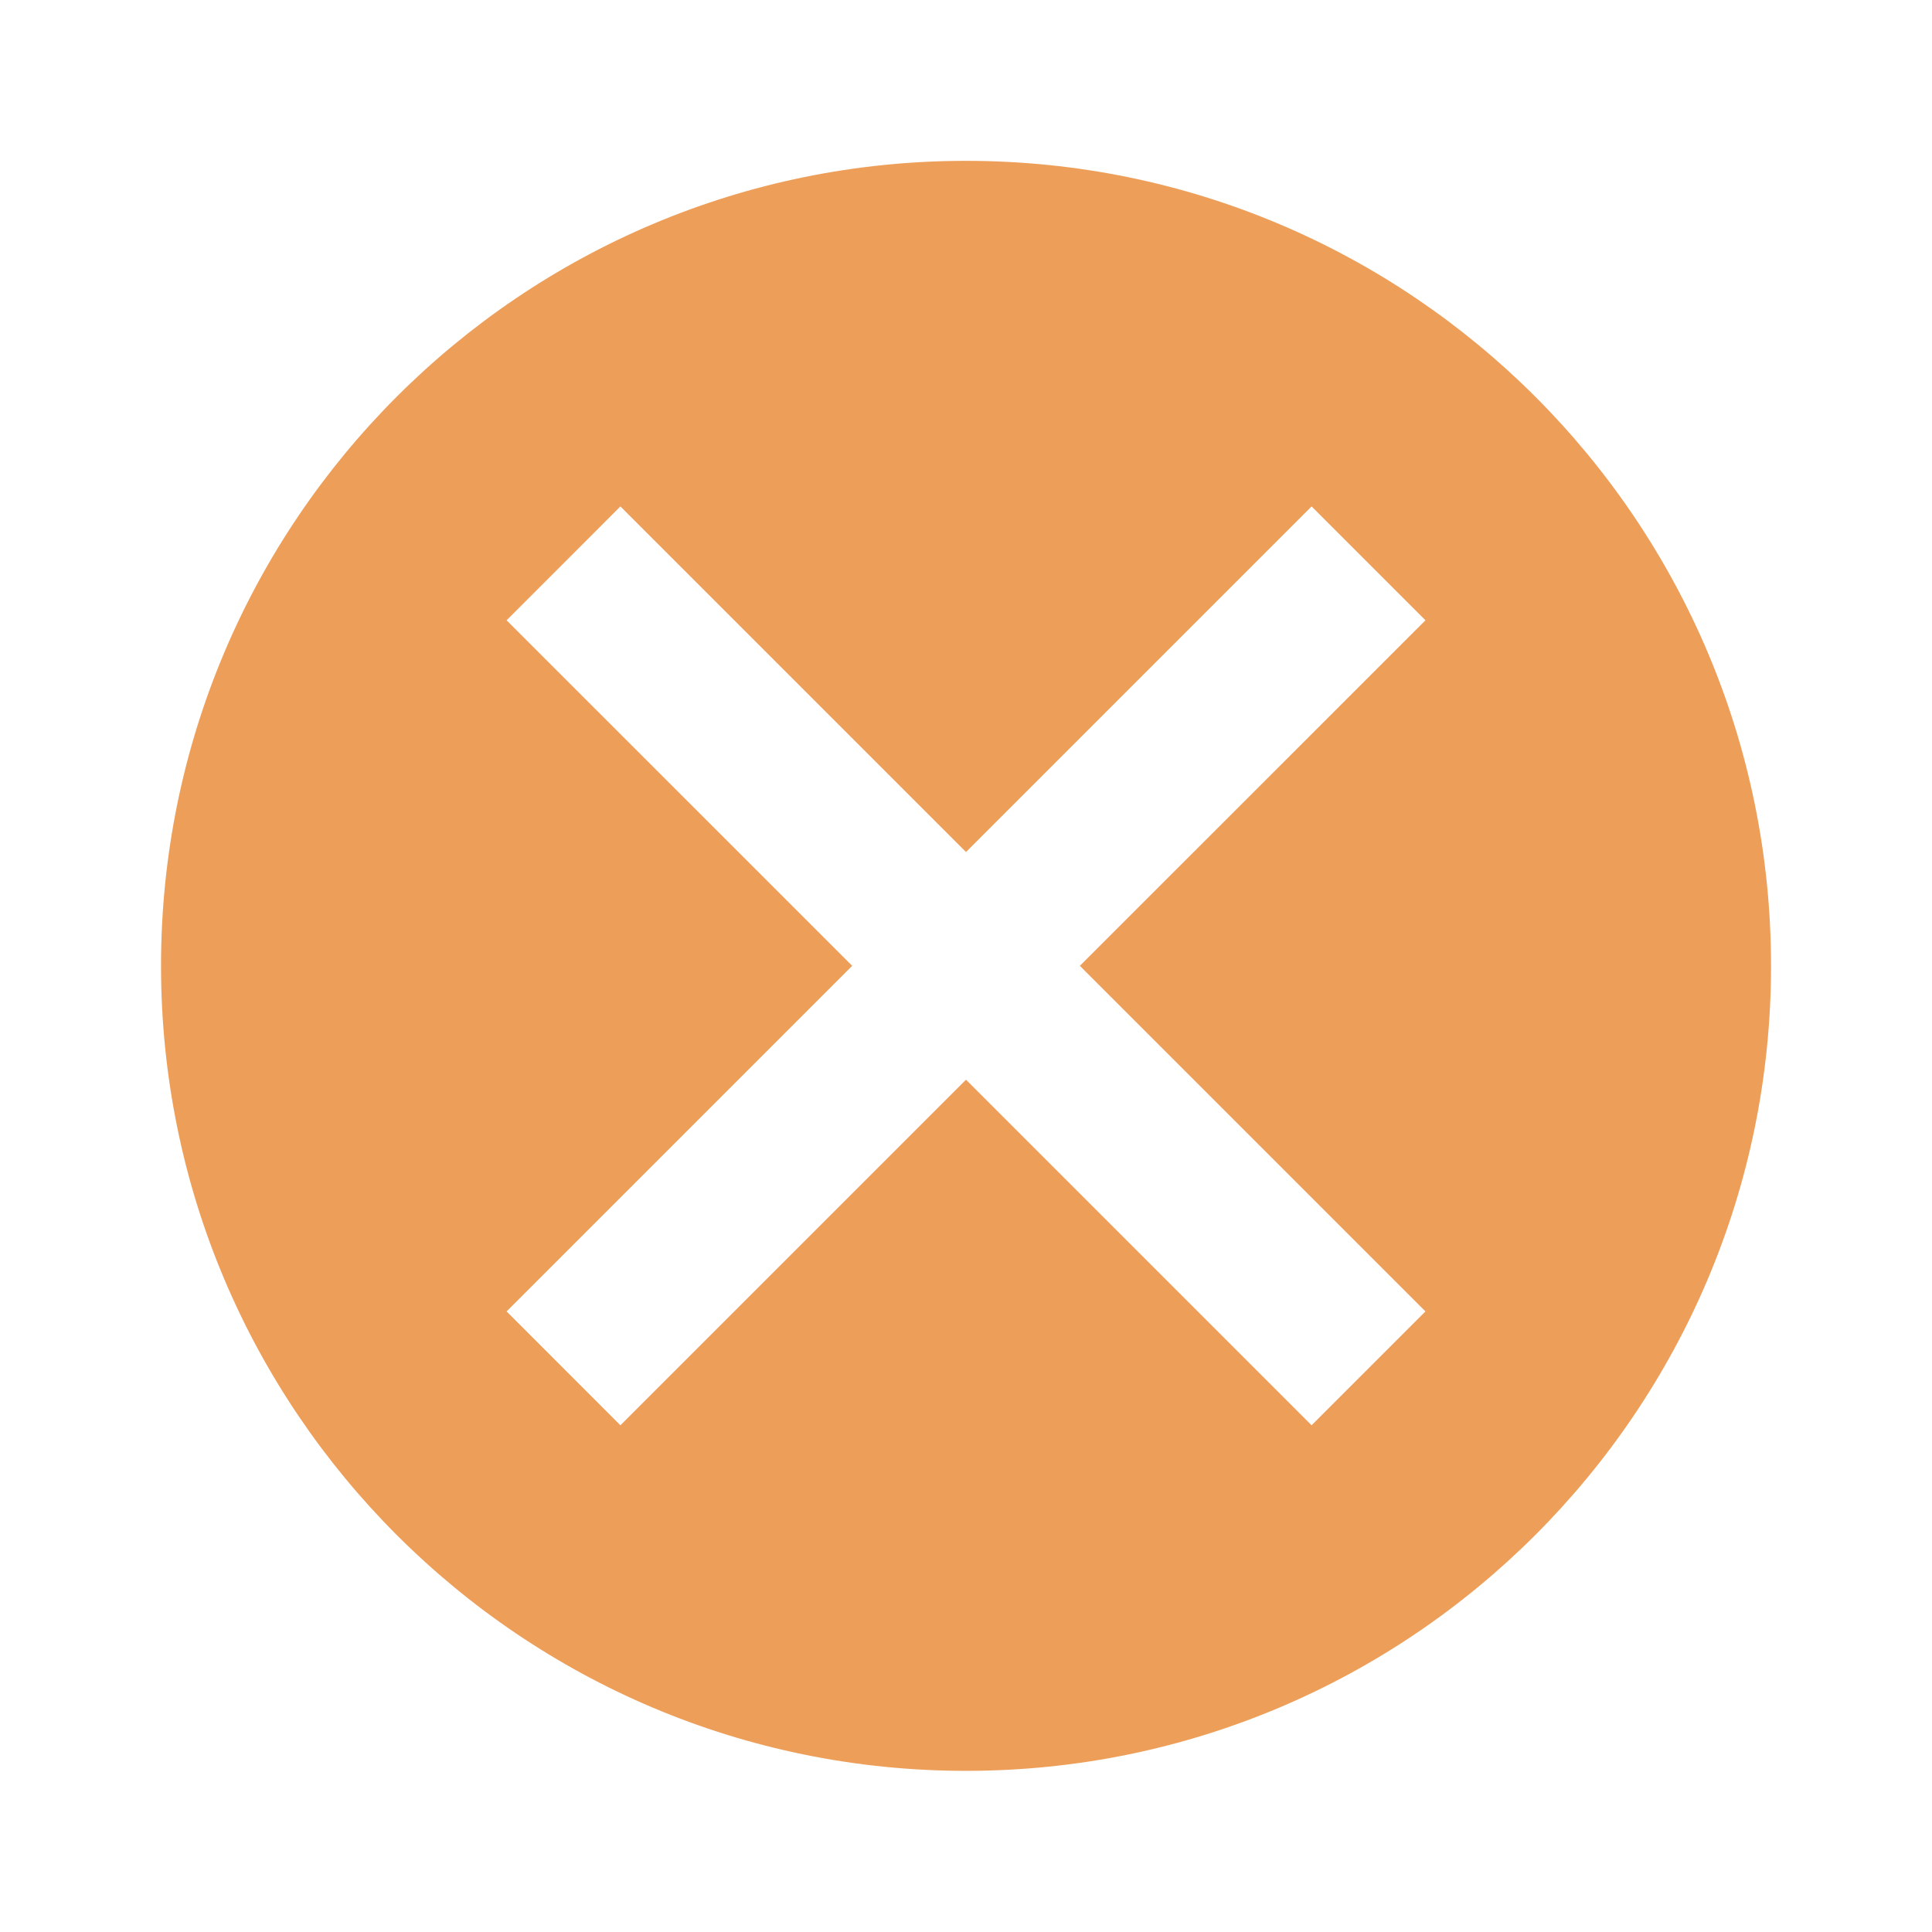
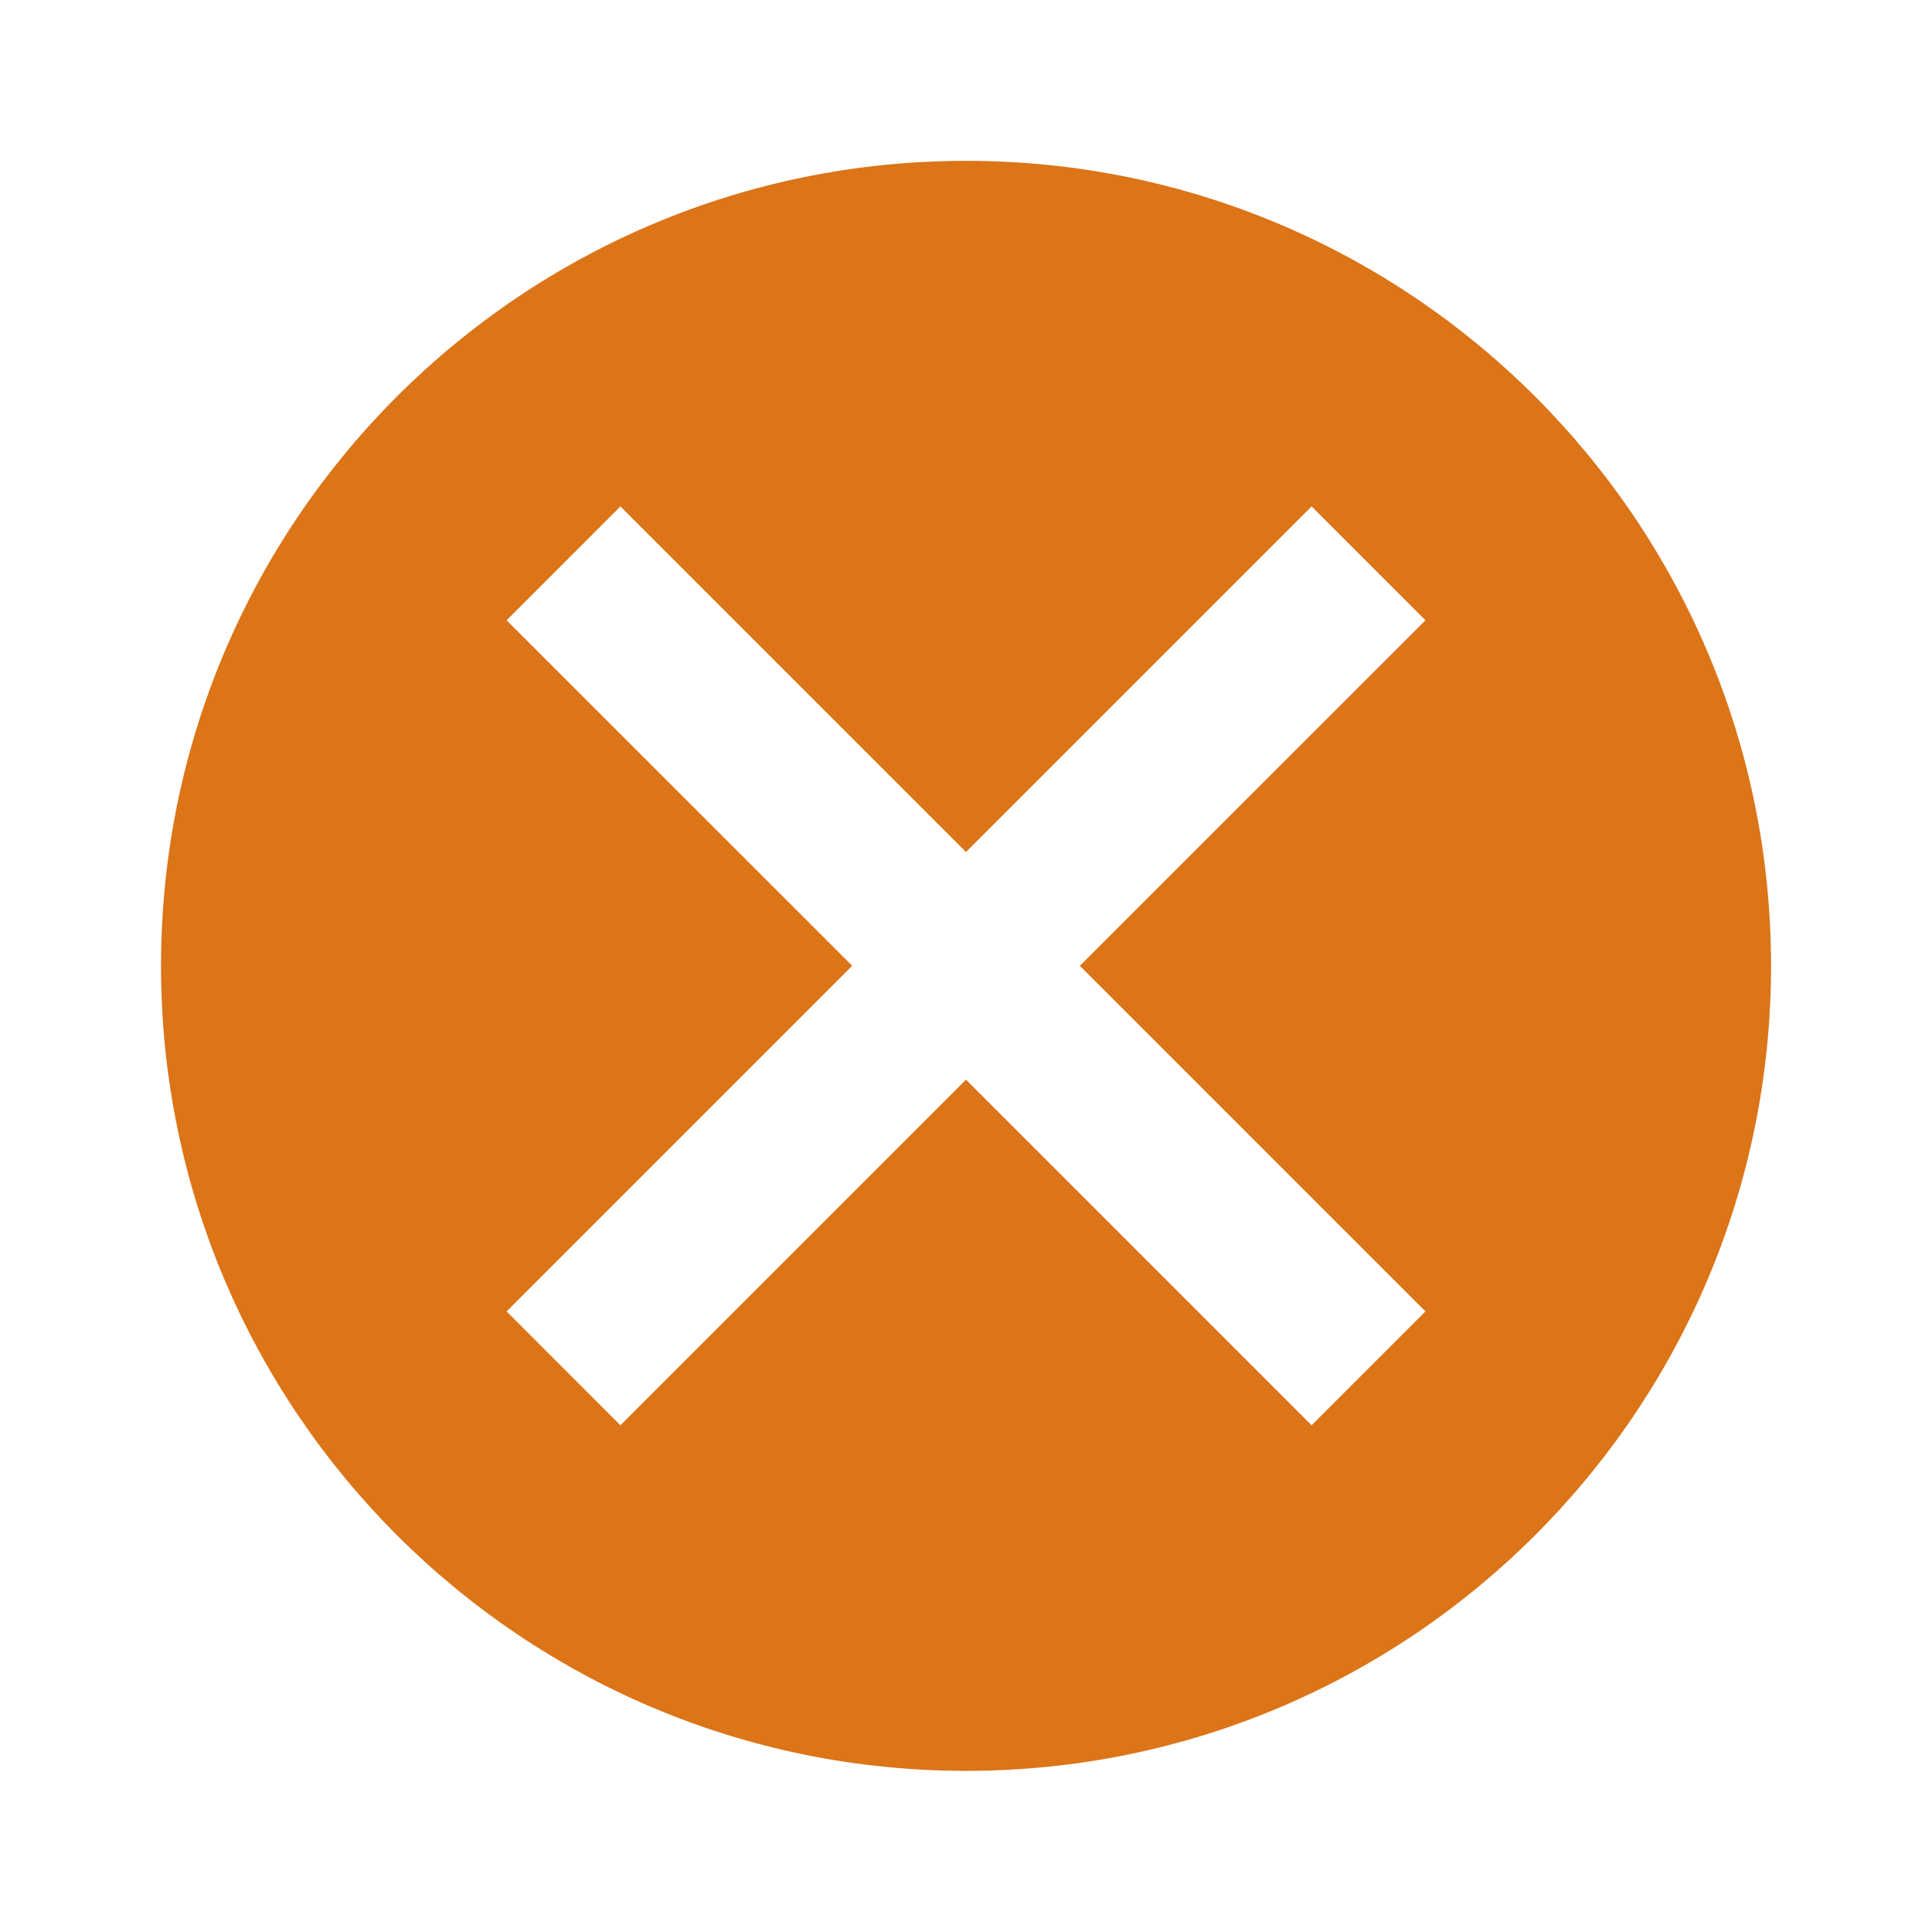
<svg xmlns="http://www.w3.org/2000/svg" width="32" height="32" viewBox="0 0 32 32" fill="none">
-   <path fill-rule="evenodd" clip-rule="evenodd" d="M16 2.664C8.637 2.664 2.667 8.634 2.667 15.997C2.667 23.361 8.637 29.331 16 29.331C23.364 29.331 29.334 23.361 29.334 15.997C29.334 8.634 23.364 2.664 16 2.664ZM16 17.883L10.276 23.607L8.391 21.721L14.115 15.997L8.391 10.274L10.276 8.388L16 14.112L21.724 8.388L23.61 10.274L17.886 15.997L23.61 21.721L21.724 23.607L16 17.883Z" fill="#ED9F5A" />
+   <path fill-rule="evenodd" clip-rule="evenodd" d="M16 2.664C8.637 2.664 2.667 8.634 2.667 15.997C2.667 23.361 8.637 29.331 16 29.331C23.364 29.331 29.334 23.361 29.334 15.997C29.334 8.634 23.364 2.664 16 2.664ZM16 17.883L10.276 23.607L8.391 21.721L14.115 15.997L8.391 10.274L10.276 8.388L16 14.112L21.724 8.388L23.61 10.274L17.886 15.997L23.61 21.721L21.724 23.607L16 17.883Z" fill="#DC7418" />
</svg>
